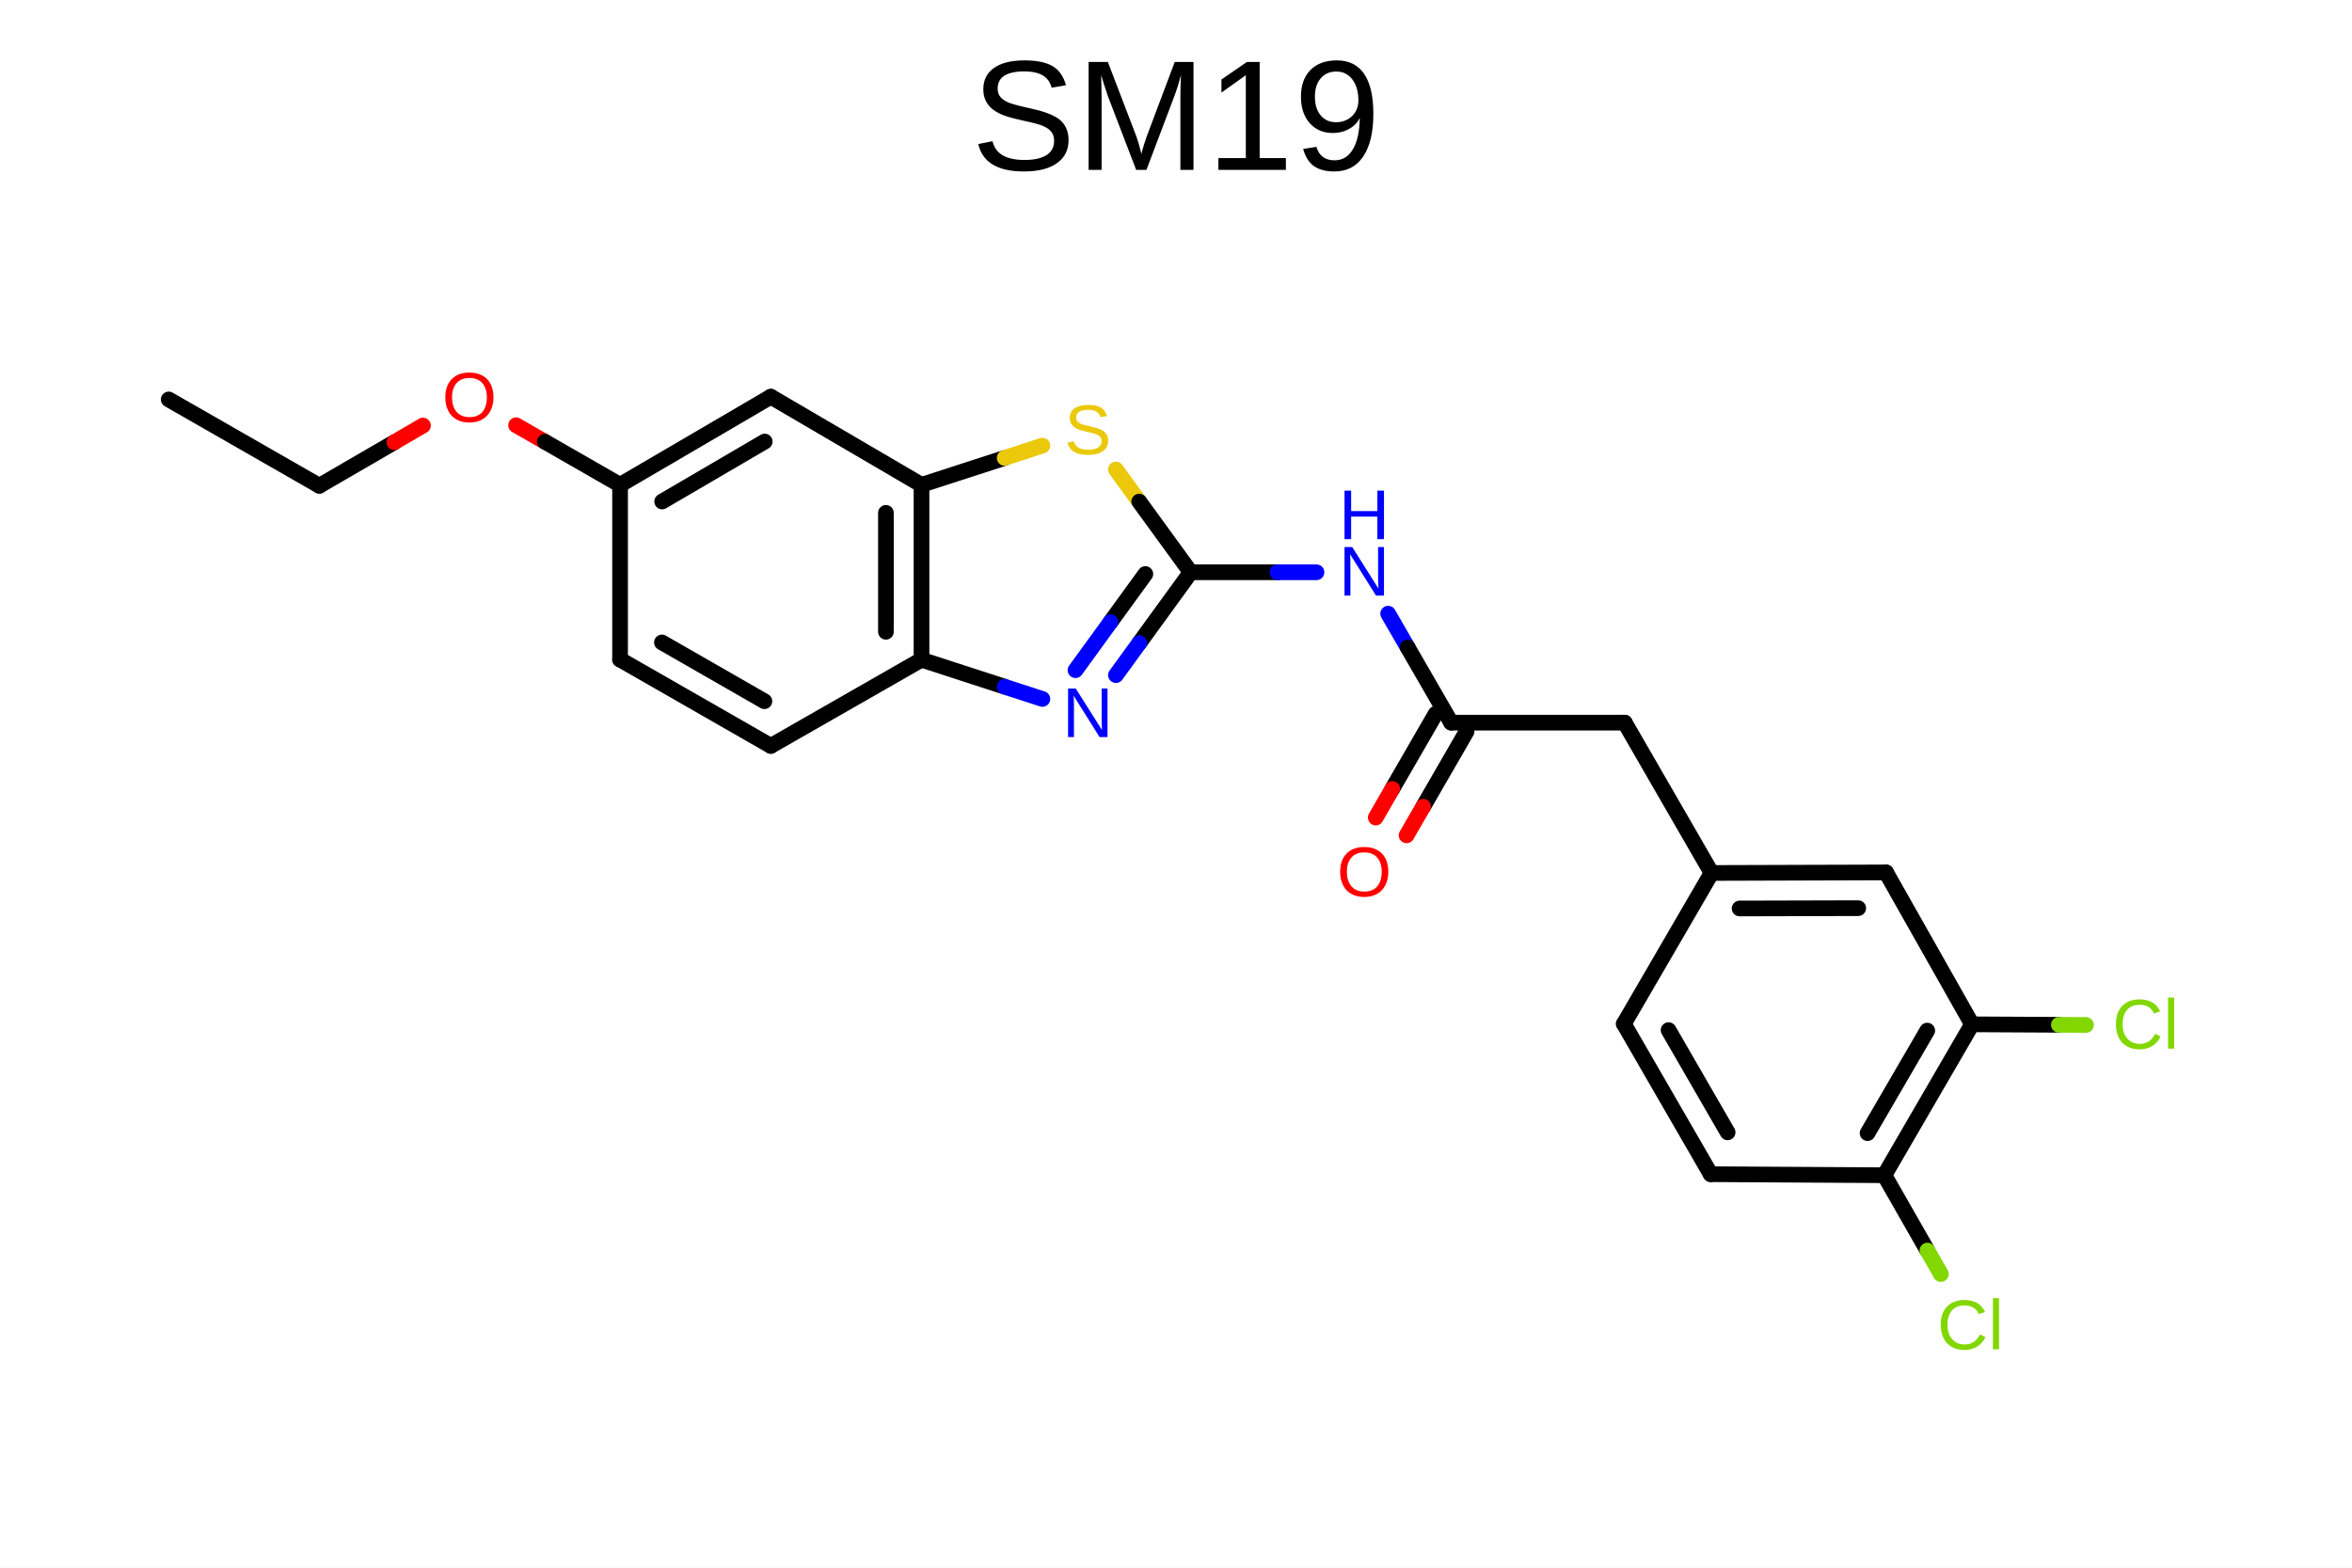
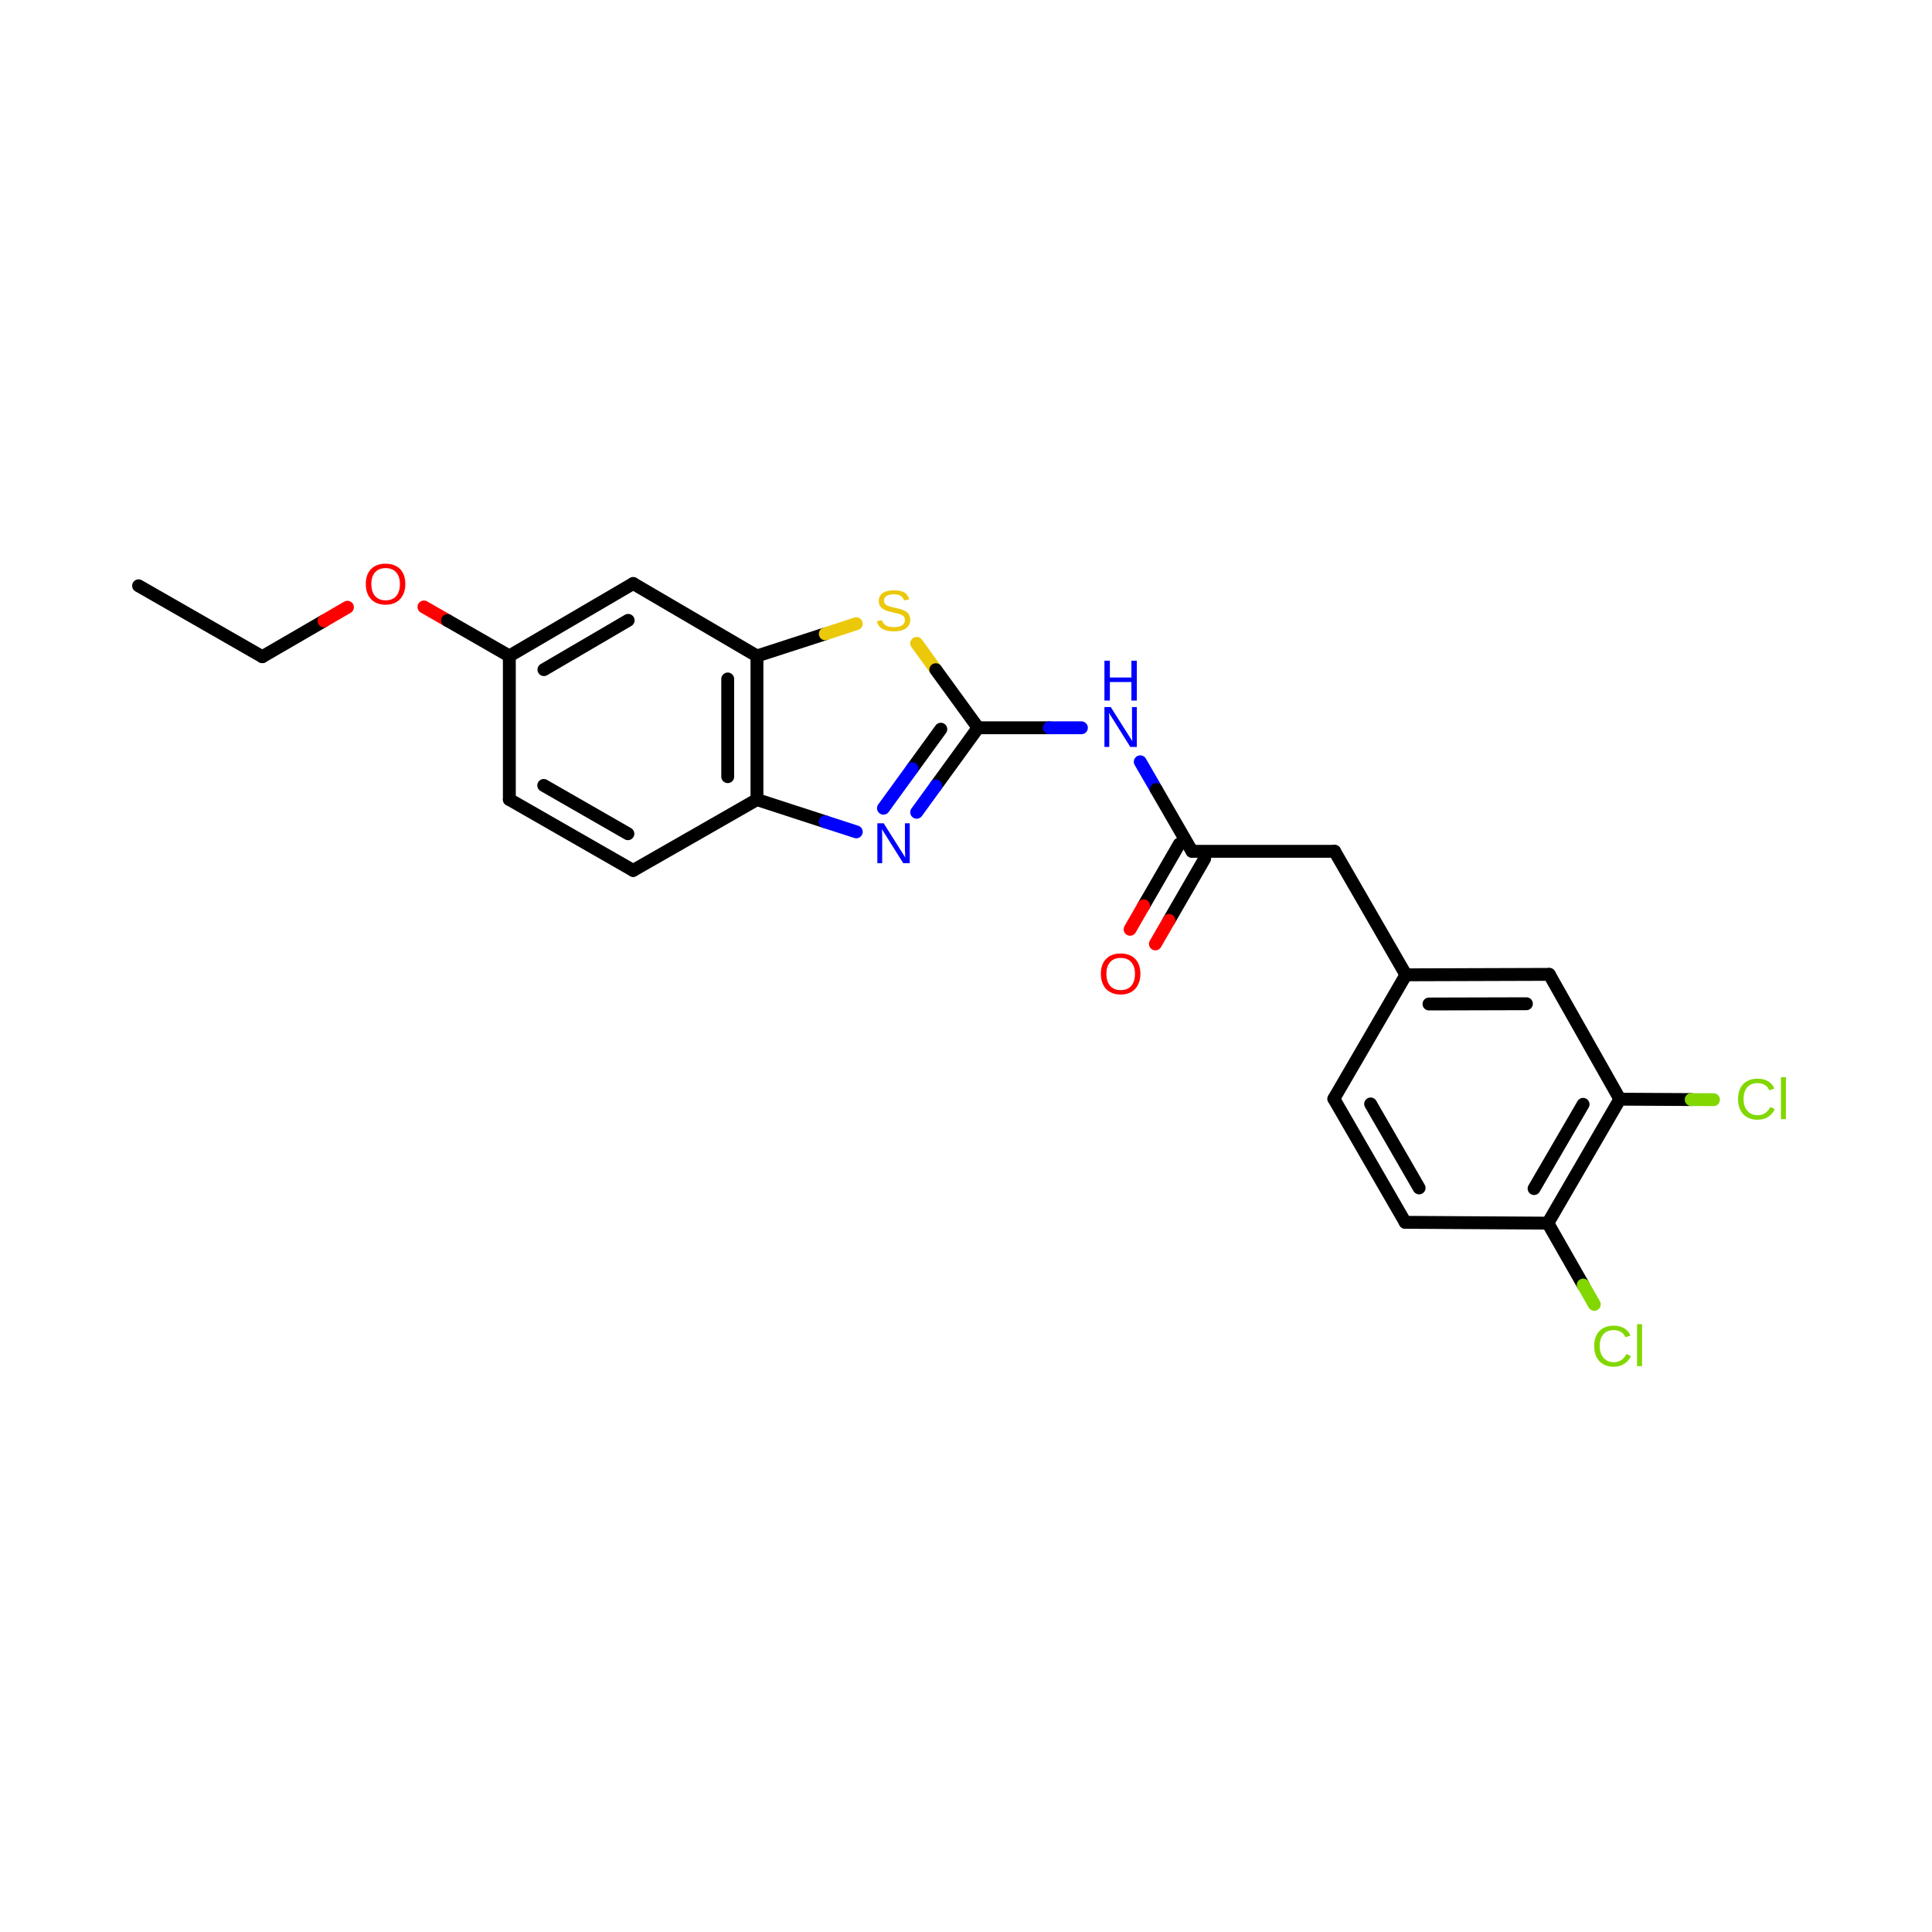
- <svg xmlns="http://www.w3.org/2000/svg" viewBox="0.00 0.00 300.00 200.00">
-   <rect width="300.00" height="200.00" fill="white" />
-   <line x1="21.52" y1="50.96" x2="40.73" y2="61.97" stroke="black" stroke-width="2" stroke-linejoin="round" stroke-linecap="round" />
-   <line x1="50.31" y1="56.41" x2="40.73" y2="61.97" stroke="black" stroke-width="2" stroke-linejoin="round" stroke-linecap="round" />
-   <line x1="50.31" y1="56.41" x2="53.95" y2="54.29" stroke="red" stroke-width="2" stroke-linejoin="round" stroke-linecap="round" />
-   <line x1="69.49" y1="56.35" x2="65.83" y2="54.25" stroke="red" stroke-width="2" stroke-linejoin="round" stroke-linecap="round" />
-   <line x1="69.49" y1="56.35" x2="79.09" y2="61.86" stroke="black" stroke-width="2" stroke-linejoin="round" stroke-linecap="round" />
-   <line x1="79.09" y1="61.86" x2="98.32" y2="50.61" stroke="black" stroke-width="2" stroke-linejoin="round" stroke-linecap="round" />
-   <line x1="84.46" y1="63.98" x2="97.54" y2="56.33" stroke="black" stroke-width="2" stroke-linejoin="round" stroke-linecap="round" />
-   <line x1="79.09" y1="61.86" x2="79.09" y2="84.14" stroke="black" stroke-width="2" stroke-linejoin="round" stroke-linecap="round" />
-   <line x1="79.09" y1="84.14" x2="98.32" y2="95.16" stroke="black" stroke-width="2" stroke-linejoin="round" stroke-linecap="round" />
-   <line x1="84.43" y1="81.96" x2="97.50" y2="89.46" stroke="black" stroke-width="2" stroke-linejoin="round" stroke-linecap="round" />
-   <line x1="98.32" y1="95.16" x2="117.54" y2="84.16" stroke="black" stroke-width="2" stroke-linejoin="round" stroke-linecap="round" />
-   <line x1="128.15" y1="87.61" x2="117.54" y2="84.16" stroke="black" stroke-width="2" stroke-linejoin="round" stroke-linecap="round" />
-   <line x1="128.15" y1="87.61" x2="132.96" y2="89.17" stroke="blue" stroke-width="2" stroke-linejoin="round" stroke-linecap="round" />
-   <line x1="117.54" y1="84.16" x2="117.54" y2="61.86" stroke="black" stroke-width="2" stroke-linejoin="round" stroke-linecap="round" />
-   <line x1="113.00" y1="80.60" x2="113.00" y2="65.43" stroke="black" stroke-width="2" stroke-linejoin="round" stroke-linecap="round" />
-   <line x1="117.54" y1="61.86" x2="98.32" y2="50.61" stroke="black" stroke-width="2" stroke-linejoin="round" stroke-linecap="round" />
-   <line x1="128.15" y1="58.42" x2="117.54" y2="61.86" stroke="black" stroke-width="2" stroke-linejoin="round" stroke-linecap="round" />
-   <line x1="128.15" y1="58.42" x2="132.96" y2="56.85" stroke="#ebc80a" stroke-width="2" stroke-linejoin="round" stroke-linecap="round" />
-   <line x1="145.31" y1="63.99" x2="142.34" y2="59.90" stroke="#ebc80a" stroke-width="2" stroke-linejoin="round" stroke-linecap="round" />
-   <line x1="145.31" y1="63.99" x2="151.87" y2="73.01" stroke="black" stroke-width="2" stroke-linejoin="round" stroke-linecap="round" />
-   <line x1="145.31" y1="82.04" x2="151.87" y2="73.01" stroke="black" stroke-width="2" stroke-linejoin="round" stroke-linecap="round" />
-   <line x1="145.31" y1="82.04" x2="142.34" y2="86.13" stroke="blue" stroke-width="2" stroke-linejoin="round" stroke-linecap="round" />
-   <line x1="141.63" y1="79.37" x2="146.09" y2="73.23" stroke="black" stroke-width="2" stroke-linejoin="round" stroke-linecap="round" />
-   <line x1="141.63" y1="79.37" x2="137.18" y2="85.50" stroke="blue" stroke-width="2" stroke-linejoin="round" stroke-linecap="round" />
-   <line x1="162.94" y1="73.01" x2="151.87" y2="73.01" stroke="black" stroke-width="2" stroke-linejoin="round" stroke-linecap="round" />
-   <line x1="162.94" y1="73.01" x2="167.92" y2="73.01" stroke="blue" stroke-width="2" stroke-linejoin="round" stroke-linecap="round" />
-   <line x1="179.55" y1="82.60" x2="177.06" y2="78.29" stroke="blue" stroke-width="2" stroke-linejoin="round" stroke-linecap="round" />
-   <line x1="179.55" y1="82.60" x2="185.09" y2="92.19" stroke="black" stroke-width="2" stroke-linejoin="round" stroke-linecap="round" />
-   <line x1="177.58" y1="100.65" x2="183.12" y2="91.06" stroke="black" stroke-width="2" stroke-linejoin="round" stroke-linecap="round" />
-   <line x1="177.58" y1="100.65" x2="175.48" y2="104.30" stroke="red" stroke-width="2" stroke-linejoin="round" stroke-linecap="round" />
-   <line x1="181.52" y1="102.92" x2="187.06" y2="93.33" stroke="black" stroke-width="2" stroke-linejoin="round" stroke-linecap="round" />
-   <line x1="181.52" y1="102.92" x2="179.41" y2="106.57" stroke="red" stroke-width="2" stroke-linejoin="round" stroke-linecap="round" />
-   <line x1="185.09" y1="92.19" x2="207.24" y2="92.19" stroke="black" stroke-width="2" stroke-linejoin="round" stroke-linecap="round" />
-   <line x1="207.24" y1="92.19" x2="218.31" y2="111.37" stroke="black" stroke-width="2" stroke-linejoin="round" stroke-linecap="round" />
-   <line x1="218.31" y1="111.37" x2="240.57" y2="111.30" stroke="black" stroke-width="2" stroke-linejoin="round" stroke-linecap="round" />
-   <line x1="221.89" y1="115.90" x2="237.02" y2="115.86" stroke="black" stroke-width="2" stroke-linejoin="round" stroke-linecap="round" />
-   <line x1="218.31" y1="111.37" x2="207.12" y2="130.62" stroke="black" stroke-width="2" stroke-linejoin="round" stroke-linecap="round" />
-   <line x1="207.12" y1="130.62" x2="218.20" y2="149.80" stroke="black" stroke-width="2" stroke-linejoin="round" stroke-linecap="round" />
-   <line x1="212.83" y1="131.42" x2="220.36" y2="144.46" stroke="black" stroke-width="2" stroke-linejoin="round" stroke-linecap="round" />
-   <line x1="218.20" y1="149.80" x2="240.35" y2="149.93" stroke="black" stroke-width="2" stroke-linejoin="round" stroke-linecap="round" />
-   <line x1="240.35" y1="149.93" x2="251.53" y2="130.68" stroke="black" stroke-width="2" stroke-linejoin="round" stroke-linecap="round" />
-   <line x1="238.21" y1="144.56" x2="245.82" y2="131.48" stroke="black" stroke-width="2" stroke-linejoin="round" stroke-linecap="round" />
-   <line x1="251.53" y1="130.68" x2="240.57" y2="111.30" stroke="black" stroke-width="2" stroke-linejoin="round" stroke-linecap="round" />
-   <line x1="262.61" y1="130.74" x2="251.53" y2="130.68" stroke="black" stroke-width="2" stroke-linejoin="round" stroke-linecap="round" />
-   <line x1="262.61" y1="130.74" x2="266.07" y2="130.76" stroke="#82d700" stroke-width="2" stroke-linejoin="round" stroke-linecap="round" />
-   <line x1="245.84" y1="159.54" x2="240.35" y2="149.93" stroke="black" stroke-width="2" stroke-linejoin="round" stroke-linecap="round" />
-   <line x1="245.84" y1="159.54" x2="247.56" y2="162.54" stroke="#82d700" stroke-width="2" stroke-linejoin="round" stroke-linecap="round" />
-   <text x="59.88" y="53.81" fill="red" font-family="Arial" font-size="9" font-style="normal" font-weight="normal" text-anchor="middle">  O </text>
-   <text x="138.75" y="57.94" fill="#ebc80a" font-family="Arial" font-size="9" font-style="normal" font-weight="normal" text-anchor="middle">  S </text>
-   <text x="138.75" y="94.03" fill="blue" font-family="Arial" font-size="9" font-style="normal" font-weight="normal" text-anchor="middle">  N </text>
-   <text x="174.01" y="75.98" fill="blue" font-family="Arial" font-size="9" font-style="normal" font-weight="normal" text-anchor="middle">  N </text>
-   <text x="174.01" y="68.78" fill="blue" font-family="Arial" font-size="9" font-style="normal" font-weight="normal" text-anchor="middle">  H </text>
-   <text x="174.02" y="114.34" fill="red" font-family="Arial" font-size="9" font-style="normal" font-weight="normal" text-anchor="middle">  O </text>
-   <text x="273.68" y="133.78" fill="#82d700" font-family="Arial" font-size="9" font-style="normal" font-weight="normal" text-anchor="middle">  Cl </text>
-   <text x="251.34" y="172.13" fill="#82d700" font-family="Arial" font-size="9" font-style="normal" font-weight="normal" text-anchor="middle">  Cl </text>
-   <text x="150.00" y="21.67" fill="black" font-family="Arial" font-size="20" font-style="normal" font-weight="normal" text-anchor="middle">  SM19 </text>
+ <svg xmlns="http://www.w3.org/2000/svg" viewBox="0.00 0.00 300.00 300.00">
+   <rect width="300.00" height="300.00" fill="white" />
+   <line x1="21.52" y1="90.96" x2="40.73" y2="101.97" stroke="black" stroke-width="2" stroke-linejoin="round" stroke-linecap="round" />
+   <line x1="50.31" y1="96.41" x2="40.73" y2="101.97" stroke="black" stroke-width="2" stroke-linejoin="round" stroke-linecap="round" />
+   <line x1="50.31" y1="96.41" x2="53.95" y2="94.29" stroke="red" stroke-width="2" stroke-linejoin="round" stroke-linecap="round" />
+   <line x1="69.49" y1="96.35" x2="65.83" y2="94.25" stroke="red" stroke-width="2" stroke-linejoin="round" stroke-linecap="round" />
+   <line x1="69.49" y1="96.35" x2="79.09" y2="101.86" stroke="black" stroke-width="2" stroke-linejoin="round" stroke-linecap="round" />
+   <line x1="79.09" y1="101.86" x2="98.32" y2="90.61" stroke="black" stroke-width="2" stroke-linejoin="round" stroke-linecap="round" />
+   <line x1="84.46" y1="103.98" x2="97.54" y2="96.33" stroke="black" stroke-width="2" stroke-linejoin="round" stroke-linecap="round" />
+   <line x1="79.09" y1="101.86" x2="79.09" y2="124.14" stroke="black" stroke-width="2" stroke-linejoin="round" stroke-linecap="round" />
+   <line x1="79.09" y1="124.14" x2="98.32" y2="135.16" stroke="black" stroke-width="2" stroke-linejoin="round" stroke-linecap="round" />
+   <line x1="84.43" y1="121.96" x2="97.50" y2="129.46" stroke="black" stroke-width="2" stroke-linejoin="round" stroke-linecap="round" />
+   <line x1="98.32" y1="135.16" x2="117.54" y2="124.16" stroke="black" stroke-width="2" stroke-linejoin="round" stroke-linecap="round" />
+   <line x1="128.15" y1="127.61" x2="117.54" y2="124.16" stroke="black" stroke-width="2" stroke-linejoin="round" stroke-linecap="round" />
+   <line x1="128.15" y1="127.61" x2="132.96" y2="129.17" stroke="blue" stroke-width="2" stroke-linejoin="round" stroke-linecap="round" />
+   <line x1="117.54" y1="124.16" x2="117.54" y2="101.86" stroke="black" stroke-width="2" stroke-linejoin="round" stroke-linecap="round" />
+   <line x1="113.00" y1="120.60" x2="113.00" y2="105.43" stroke="black" stroke-width="2" stroke-linejoin="round" stroke-linecap="round" />
+   <line x1="117.54" y1="101.86" x2="98.32" y2="90.61" stroke="black" stroke-width="2" stroke-linejoin="round" stroke-linecap="round" />
+   <line x1="128.15" y1="98.42" x2="117.54" y2="101.86" stroke="black" stroke-width="2" stroke-linejoin="round" stroke-linecap="round" />
+   <line x1="128.15" y1="98.42" x2="132.96" y2="96.85" stroke="#ebc80a" stroke-width="2" stroke-linejoin="round" stroke-linecap="round" />
+   <line x1="145.31" y1="103.99" x2="142.34" y2="99.90" stroke="#ebc80a" stroke-width="2" stroke-linejoin="round" stroke-linecap="round" />
+   <line x1="145.31" y1="103.99" x2="151.87" y2="113.01" stroke="black" stroke-width="2" stroke-linejoin="round" stroke-linecap="round" />
+   <line x1="145.31" y1="122.04" x2="151.87" y2="113.01" stroke="black" stroke-width="2" stroke-linejoin="round" stroke-linecap="round" />
+   <line x1="145.31" y1="122.04" x2="142.34" y2="126.13" stroke="blue" stroke-width="2" stroke-linejoin="round" stroke-linecap="round" />
+   <line x1="141.63" y1="119.37" x2="146.09" y2="113.23" stroke="black" stroke-width="2" stroke-linejoin="round" stroke-linecap="round" />
+   <line x1="141.63" y1="119.37" x2="137.18" y2="125.50" stroke="blue" stroke-width="2" stroke-linejoin="round" stroke-linecap="round" />
+   <line x1="162.94" y1="113.01" x2="151.87" y2="113.01" stroke="black" stroke-width="2" stroke-linejoin="round" stroke-linecap="round" />
+   <line x1="162.94" y1="113.01" x2="167.92" y2="113.01" stroke="blue" stroke-width="2" stroke-linejoin="round" stroke-linecap="round" />
+   <line x1="179.55" y1="122.60" x2="177.06" y2="118.29" stroke="blue" stroke-width="2" stroke-linejoin="round" stroke-linecap="round" />
+   <line x1="179.55" y1="122.60" x2="185.09" y2="132.19" stroke="black" stroke-width="2" stroke-linejoin="round" stroke-linecap="round" />
+   <line x1="177.58" y1="140.65" x2="183.12" y2="131.06" stroke="black" stroke-width="2" stroke-linejoin="round" stroke-linecap="round" />
+   <line x1="177.58" y1="140.65" x2="175.48" y2="144.30" stroke="red" stroke-width="2" stroke-linejoin="round" stroke-linecap="round" />
+   <line x1="181.52" y1="142.92" x2="187.06" y2="133.33" stroke="black" stroke-width="2" stroke-linejoin="round" stroke-linecap="round" />
+   <line x1="181.52" y1="142.92" x2="179.41" y2="146.57" stroke="red" stroke-width="2" stroke-linejoin="round" stroke-linecap="round" />
+   <line x1="185.09" y1="132.19" x2="207.24" y2="132.19" stroke="black" stroke-width="2" stroke-linejoin="round" stroke-linecap="round" />
+   <line x1="207.24" y1="132.19" x2="218.31" y2="151.37" stroke="black" stroke-width="2" stroke-linejoin="round" stroke-linecap="round" />
+   <line x1="218.31" y1="151.37" x2="240.57" y2="151.30" stroke="black" stroke-width="2" stroke-linejoin="round" stroke-linecap="round" />
+   <line x1="221.89" y1="155.90" x2="237.02" y2="155.86" stroke="black" stroke-width="2" stroke-linejoin="round" stroke-linecap="round" />
+   <line x1="218.31" y1="151.37" x2="207.12" y2="170.62" stroke="black" stroke-width="2" stroke-linejoin="round" stroke-linecap="round" />
+   <line x1="207.12" y1="170.62" x2="218.20" y2="189.80" stroke="black" stroke-width="2" stroke-linejoin="round" stroke-linecap="round" />
+   <line x1="212.83" y1="171.42" x2="220.36" y2="184.46" stroke="black" stroke-width="2" stroke-linejoin="round" stroke-linecap="round" />
+   <line x1="218.20" y1="189.80" x2="240.35" y2="189.93" stroke="black" stroke-width="2" stroke-linejoin="round" stroke-linecap="round" />
+   <line x1="240.35" y1="189.93" x2="251.53" y2="170.68" stroke="black" stroke-width="2" stroke-linejoin="round" stroke-linecap="round" />
+   <line x1="238.21" y1="184.56" x2="245.82" y2="171.48" stroke="black" stroke-width="2" stroke-linejoin="round" stroke-linecap="round" />
+   <line x1="251.53" y1="170.68" x2="240.57" y2="151.30" stroke="black" stroke-width="2" stroke-linejoin="round" stroke-linecap="round" />
+   <line x1="262.61" y1="170.74" x2="251.53" y2="170.68" stroke="black" stroke-width="2" stroke-linejoin="round" stroke-linecap="round" />
+   <line x1="262.61" y1="170.74" x2="266.07" y2="170.76" stroke="#82d700" stroke-width="2" stroke-linejoin="round" stroke-linecap="round" />
+   <line x1="245.84" y1="199.54" x2="240.35" y2="189.93" stroke="black" stroke-width="2" stroke-linejoin="round" stroke-linecap="round" />
+   <line x1="245.84" y1="199.54" x2="247.56" y2="202.54" stroke="#82d700" stroke-width="2" stroke-linejoin="round" stroke-linecap="round" />
+   <text x="59.88" y="93.81" fill="red" font-family="Arial" font-size="9" font-style="normal" font-weight="normal" text-anchor="middle">  O </text>
+   <text x="138.75" y="97.94" fill="#ebc80a" font-family="Arial" font-size="9" font-style="normal" font-weight="normal" text-anchor="middle">  S </text>
+   <text x="138.75" y="134.03" fill="blue" font-family="Arial" font-size="9" font-style="normal" font-weight="normal" text-anchor="middle">  N </text>
+   <text x="174.01" y="115.98" fill="blue" font-family="Arial" font-size="9" font-style="normal" font-weight="normal" text-anchor="middle">  N </text>
+   <text x="174.01" y="108.78" fill="blue" font-family="Arial" font-size="9" font-style="normal" font-weight="normal" text-anchor="middle">  H </text>
+   <text x="174.02" y="154.34" fill="red" font-family="Arial" font-size="9" font-style="normal" font-weight="normal" text-anchor="middle">  O </text>
+   <text x="273.68" y="173.78" fill="#82d700" font-family="Arial" font-size="9" font-style="normal" font-weight="normal" text-anchor="middle">  Cl </text>
+   <text x="251.34" y="212.13" fill="#82d700" font-family="Arial" font-size="9" font-style="normal" font-weight="normal" text-anchor="middle">  Cl </text>
</svg>
